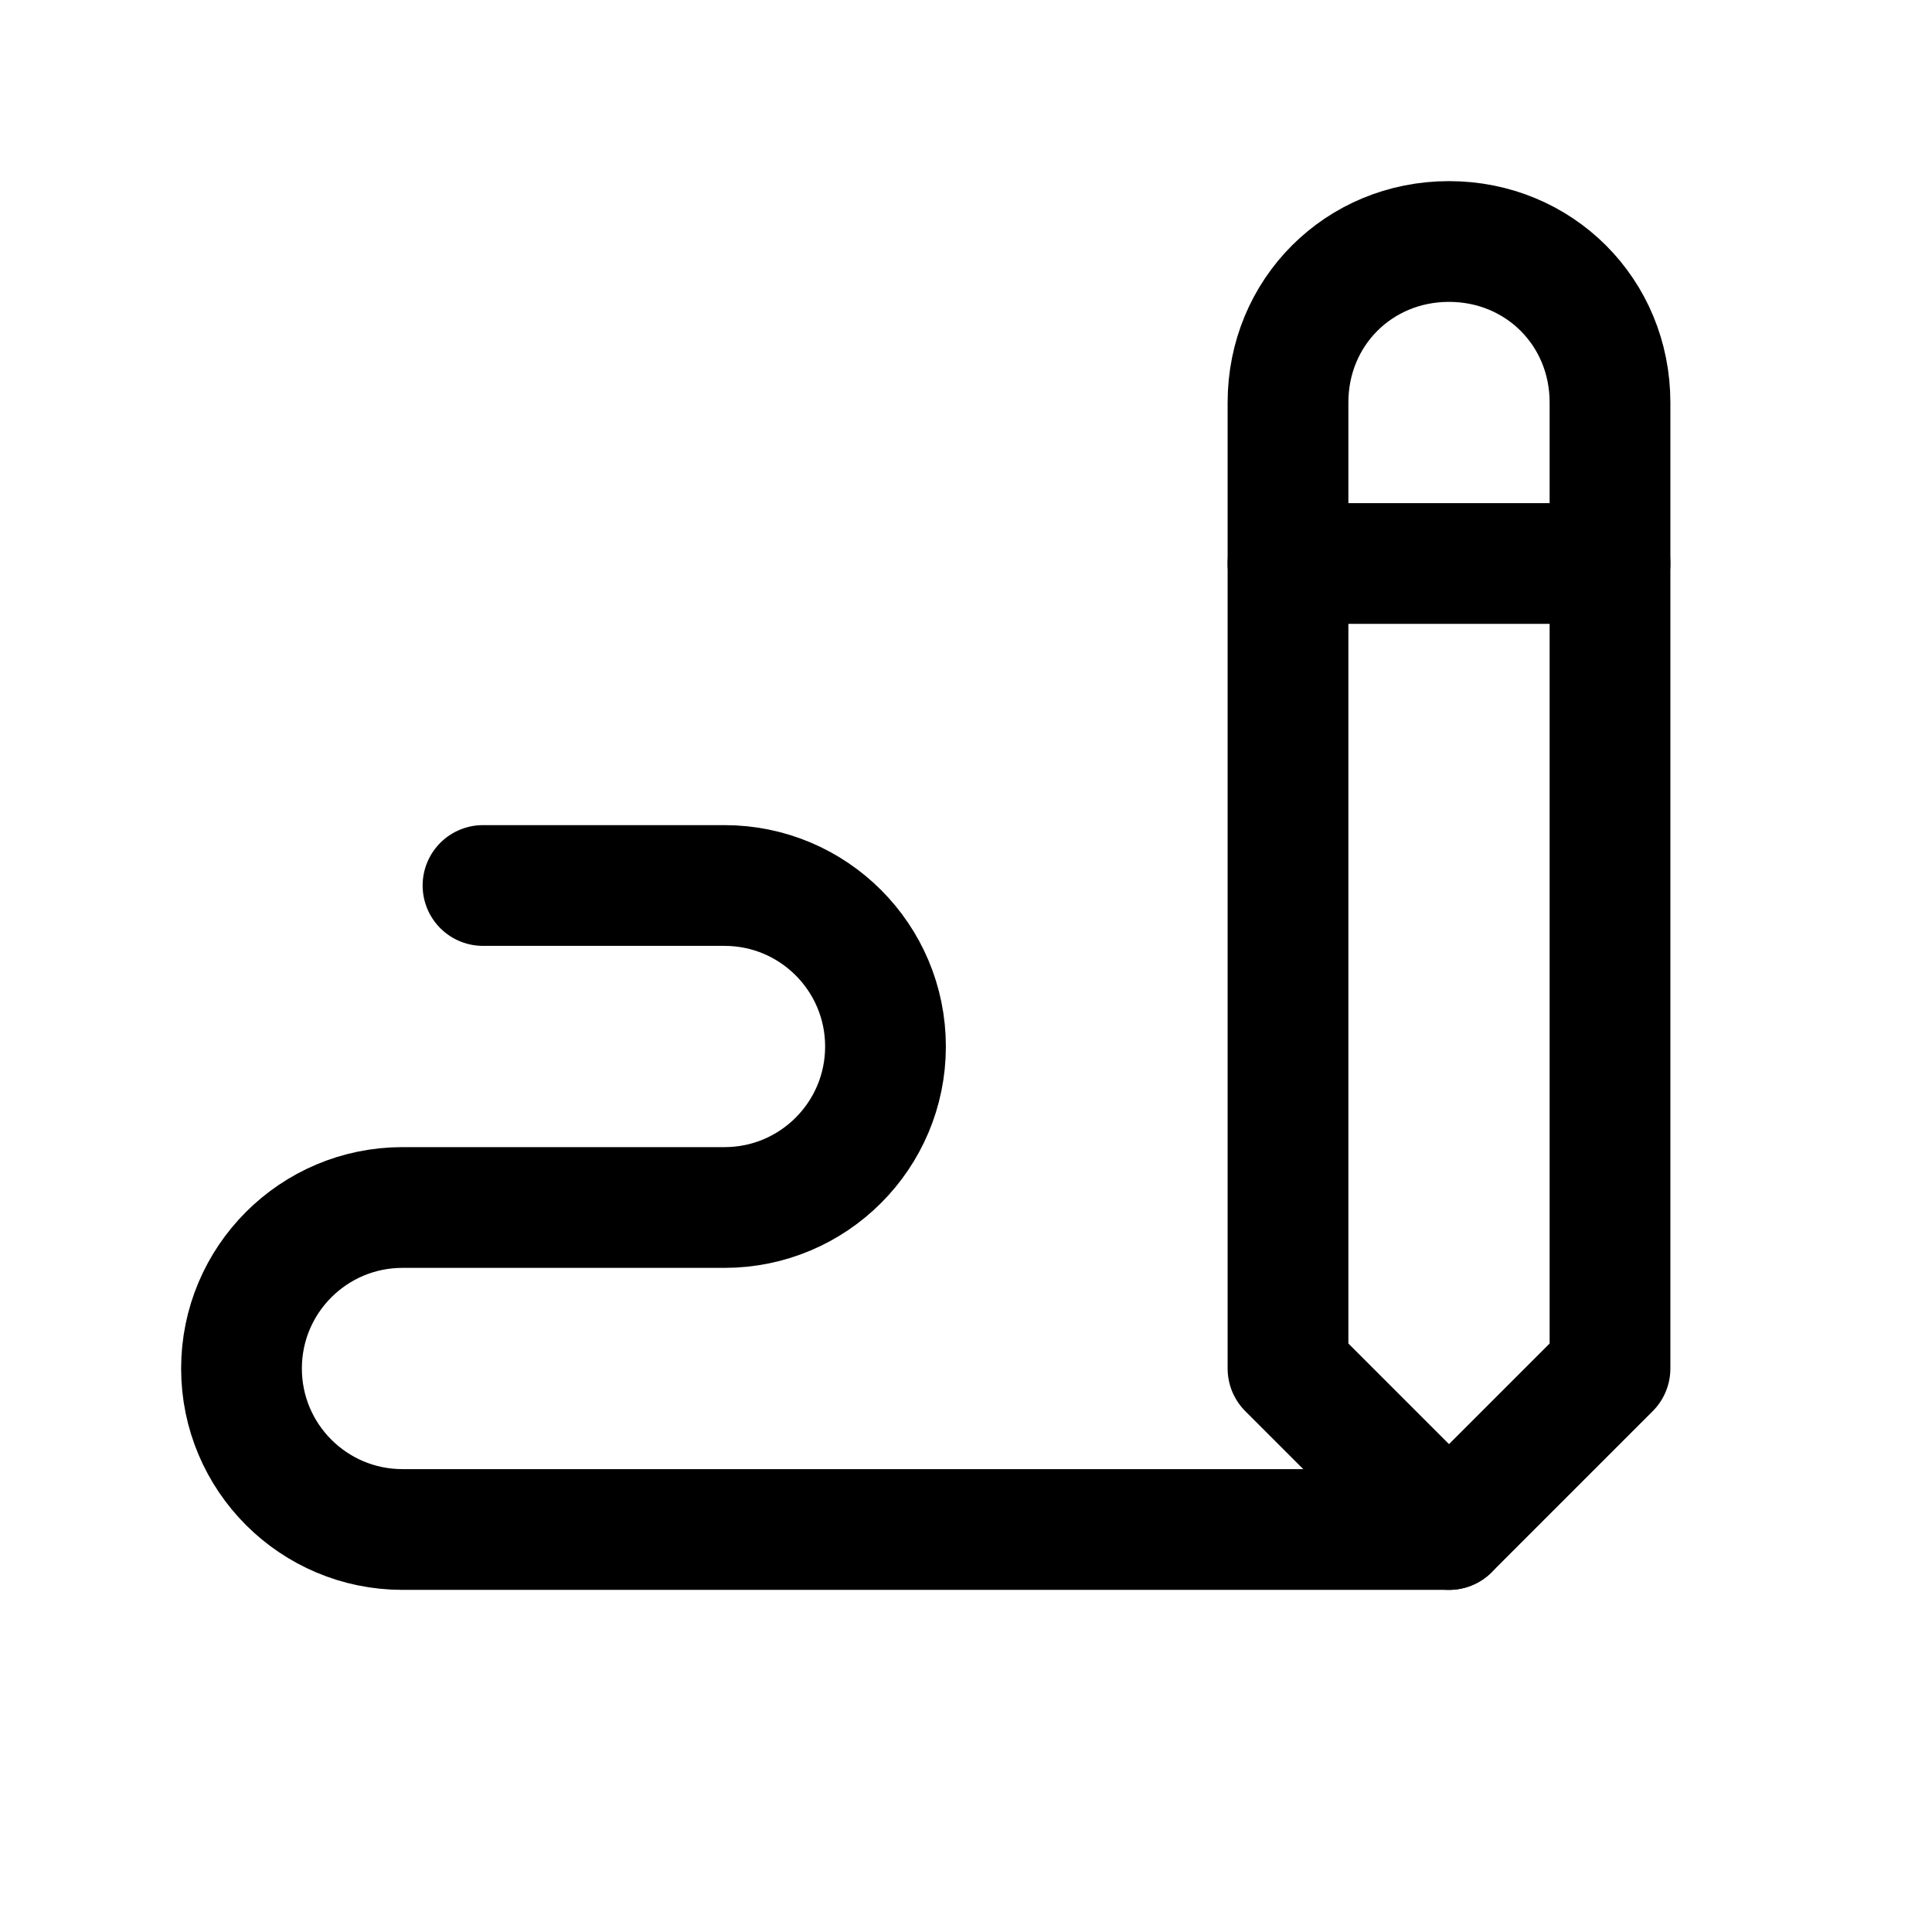
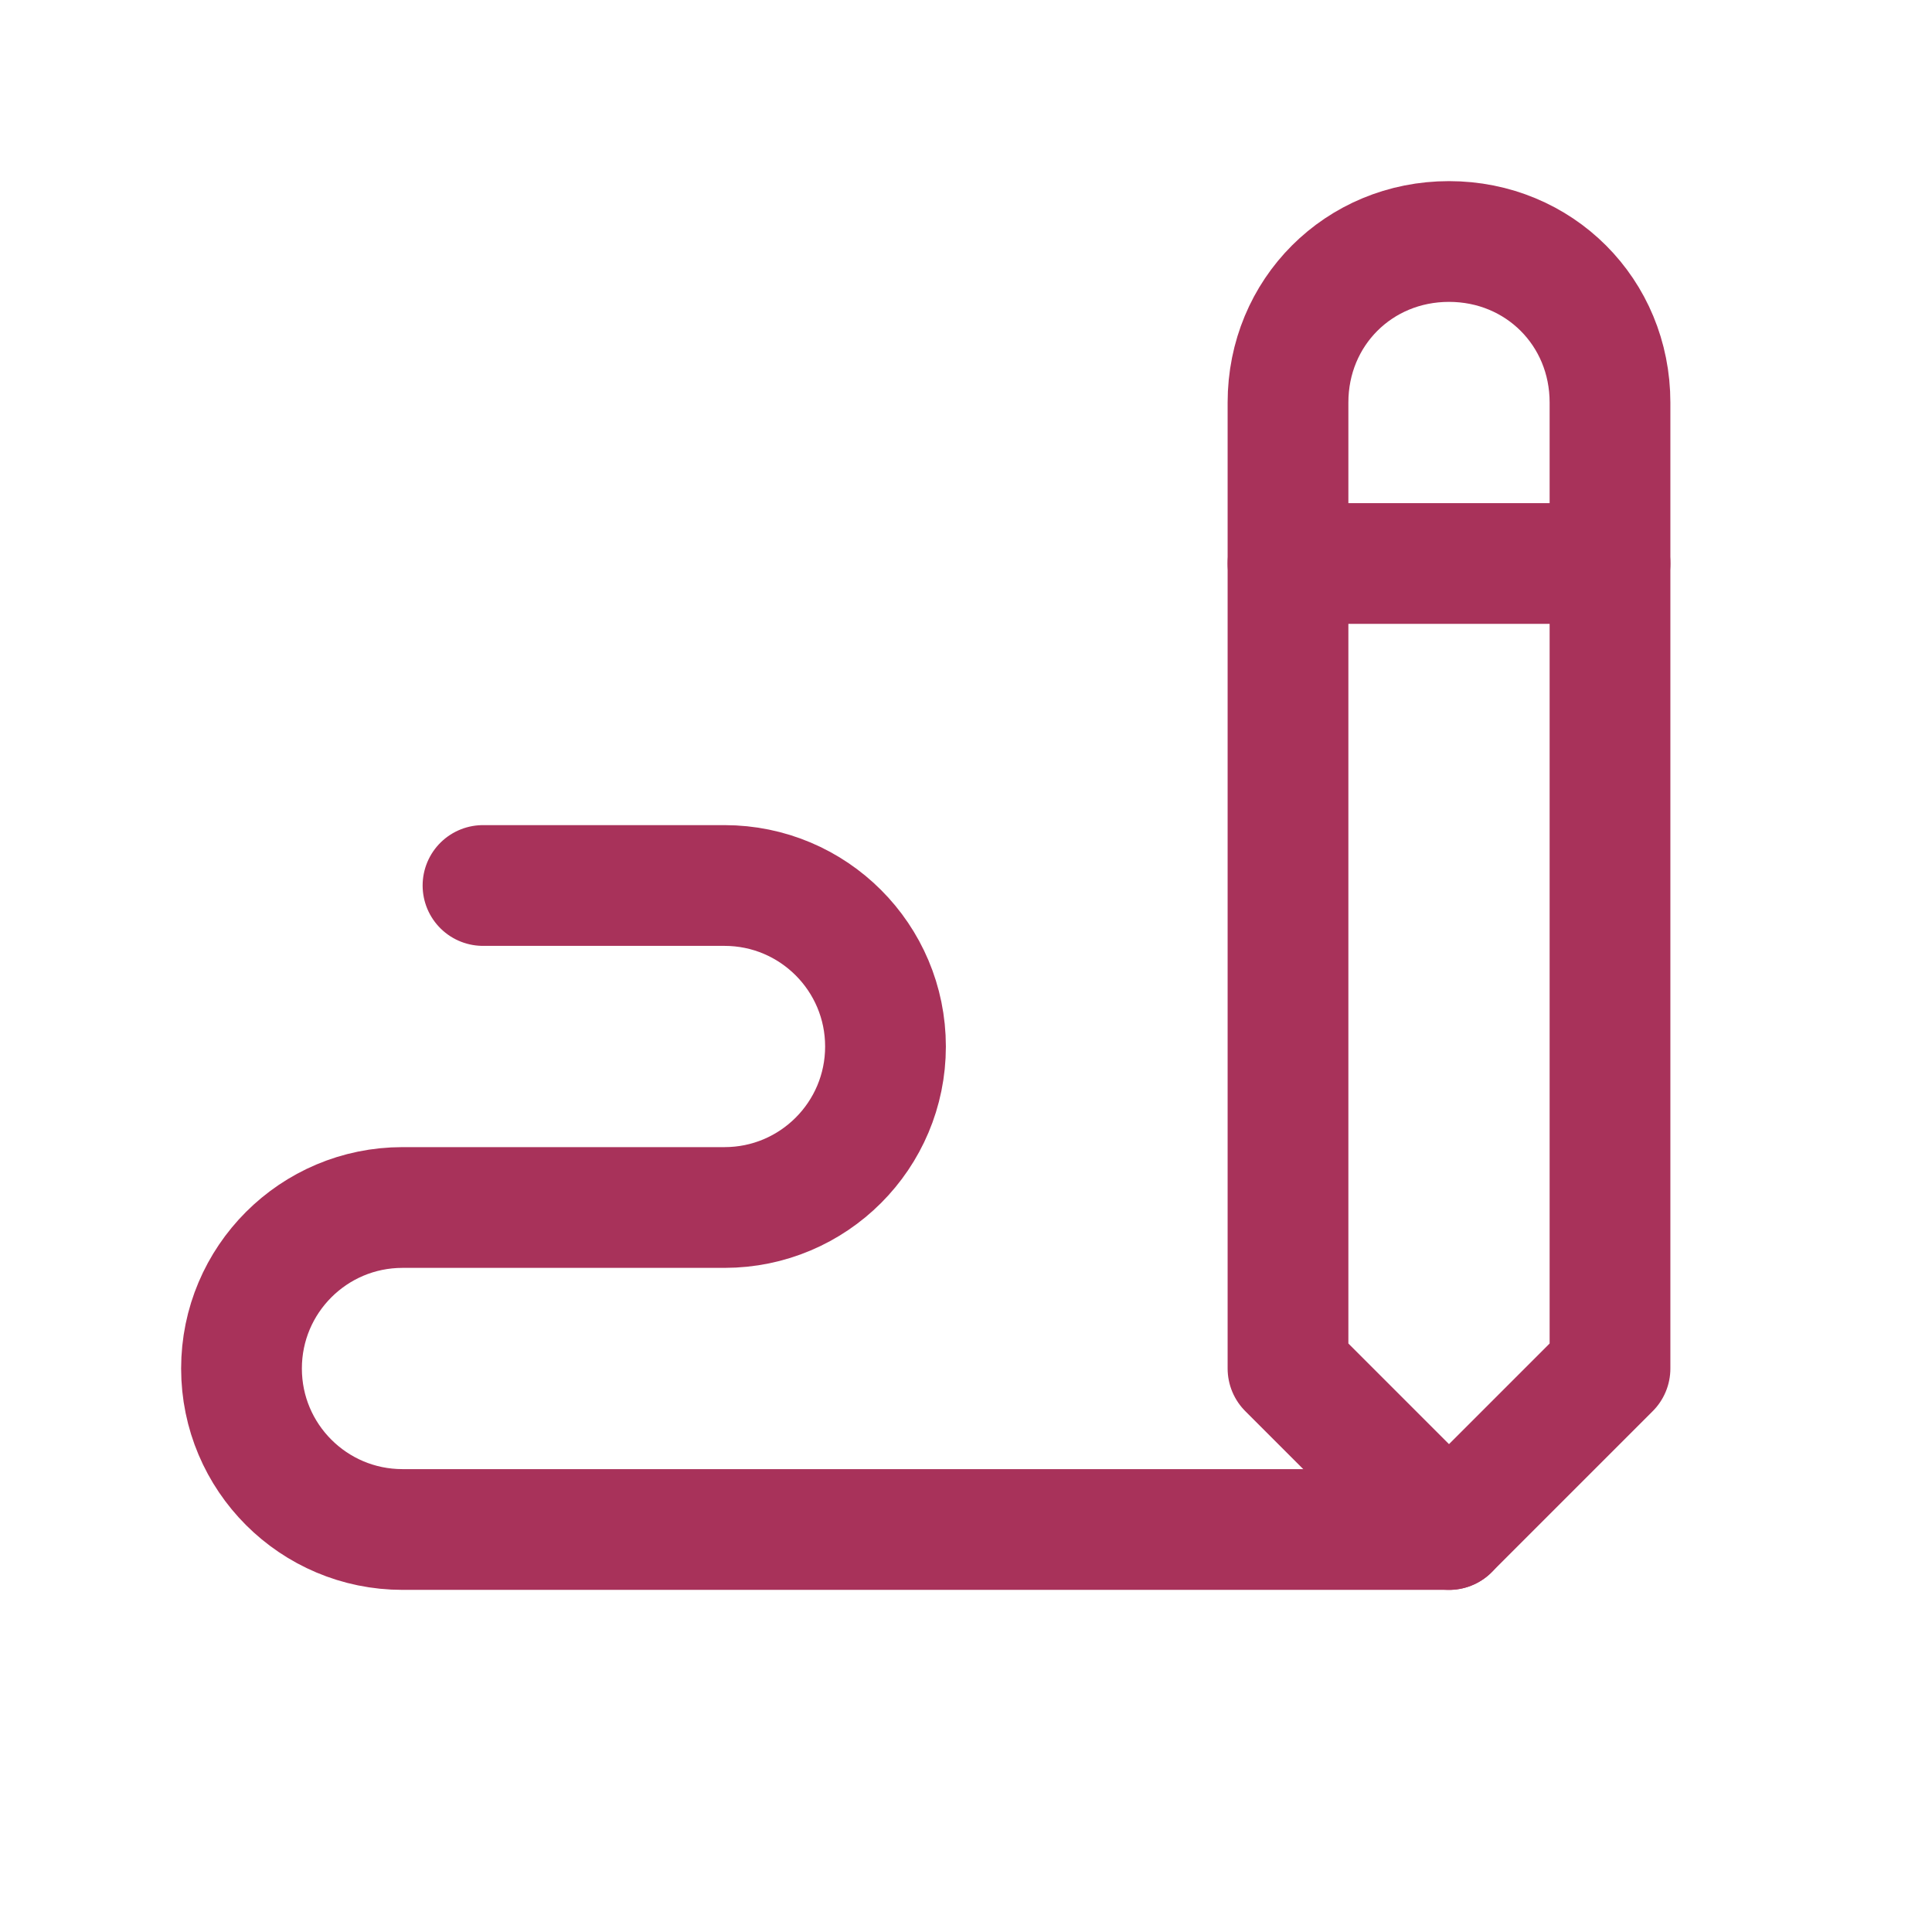
- <svg xmlns="http://www.w3.org/2000/svg" class="icon icon-tabler icon-tabler-writing" width="44" height="44" viewBox="0 0 24 24" stroke-width="1.5" stroke="#000000" fill="none" stroke-linecap="round" stroke-linejoin="round">
+ <svg xmlns="http://www.w3.org/2000/svg" class="icon icon-tabler icon-tabler-writing" width="44" height="44" viewBox="0 0 24 24" stroke-width="1.5" stroke="#a8325a" fill="none" stroke-linecap="round" stroke-linejoin="round">
  <path stroke="none" d="M0 0h24v24H0z" fill="none" />
  <path d="M20 17v-12c0 -1.121 -.879 -2 -2 -2s-2 .879 -2 2v12l2 2l2 -2z" />
  <path d="M16 7h4" />
  <path d="M18 19h-13a2 2 0 1 1 0 -4h4a2 2 0 1 0 0 -4h-3" />
</svg>
